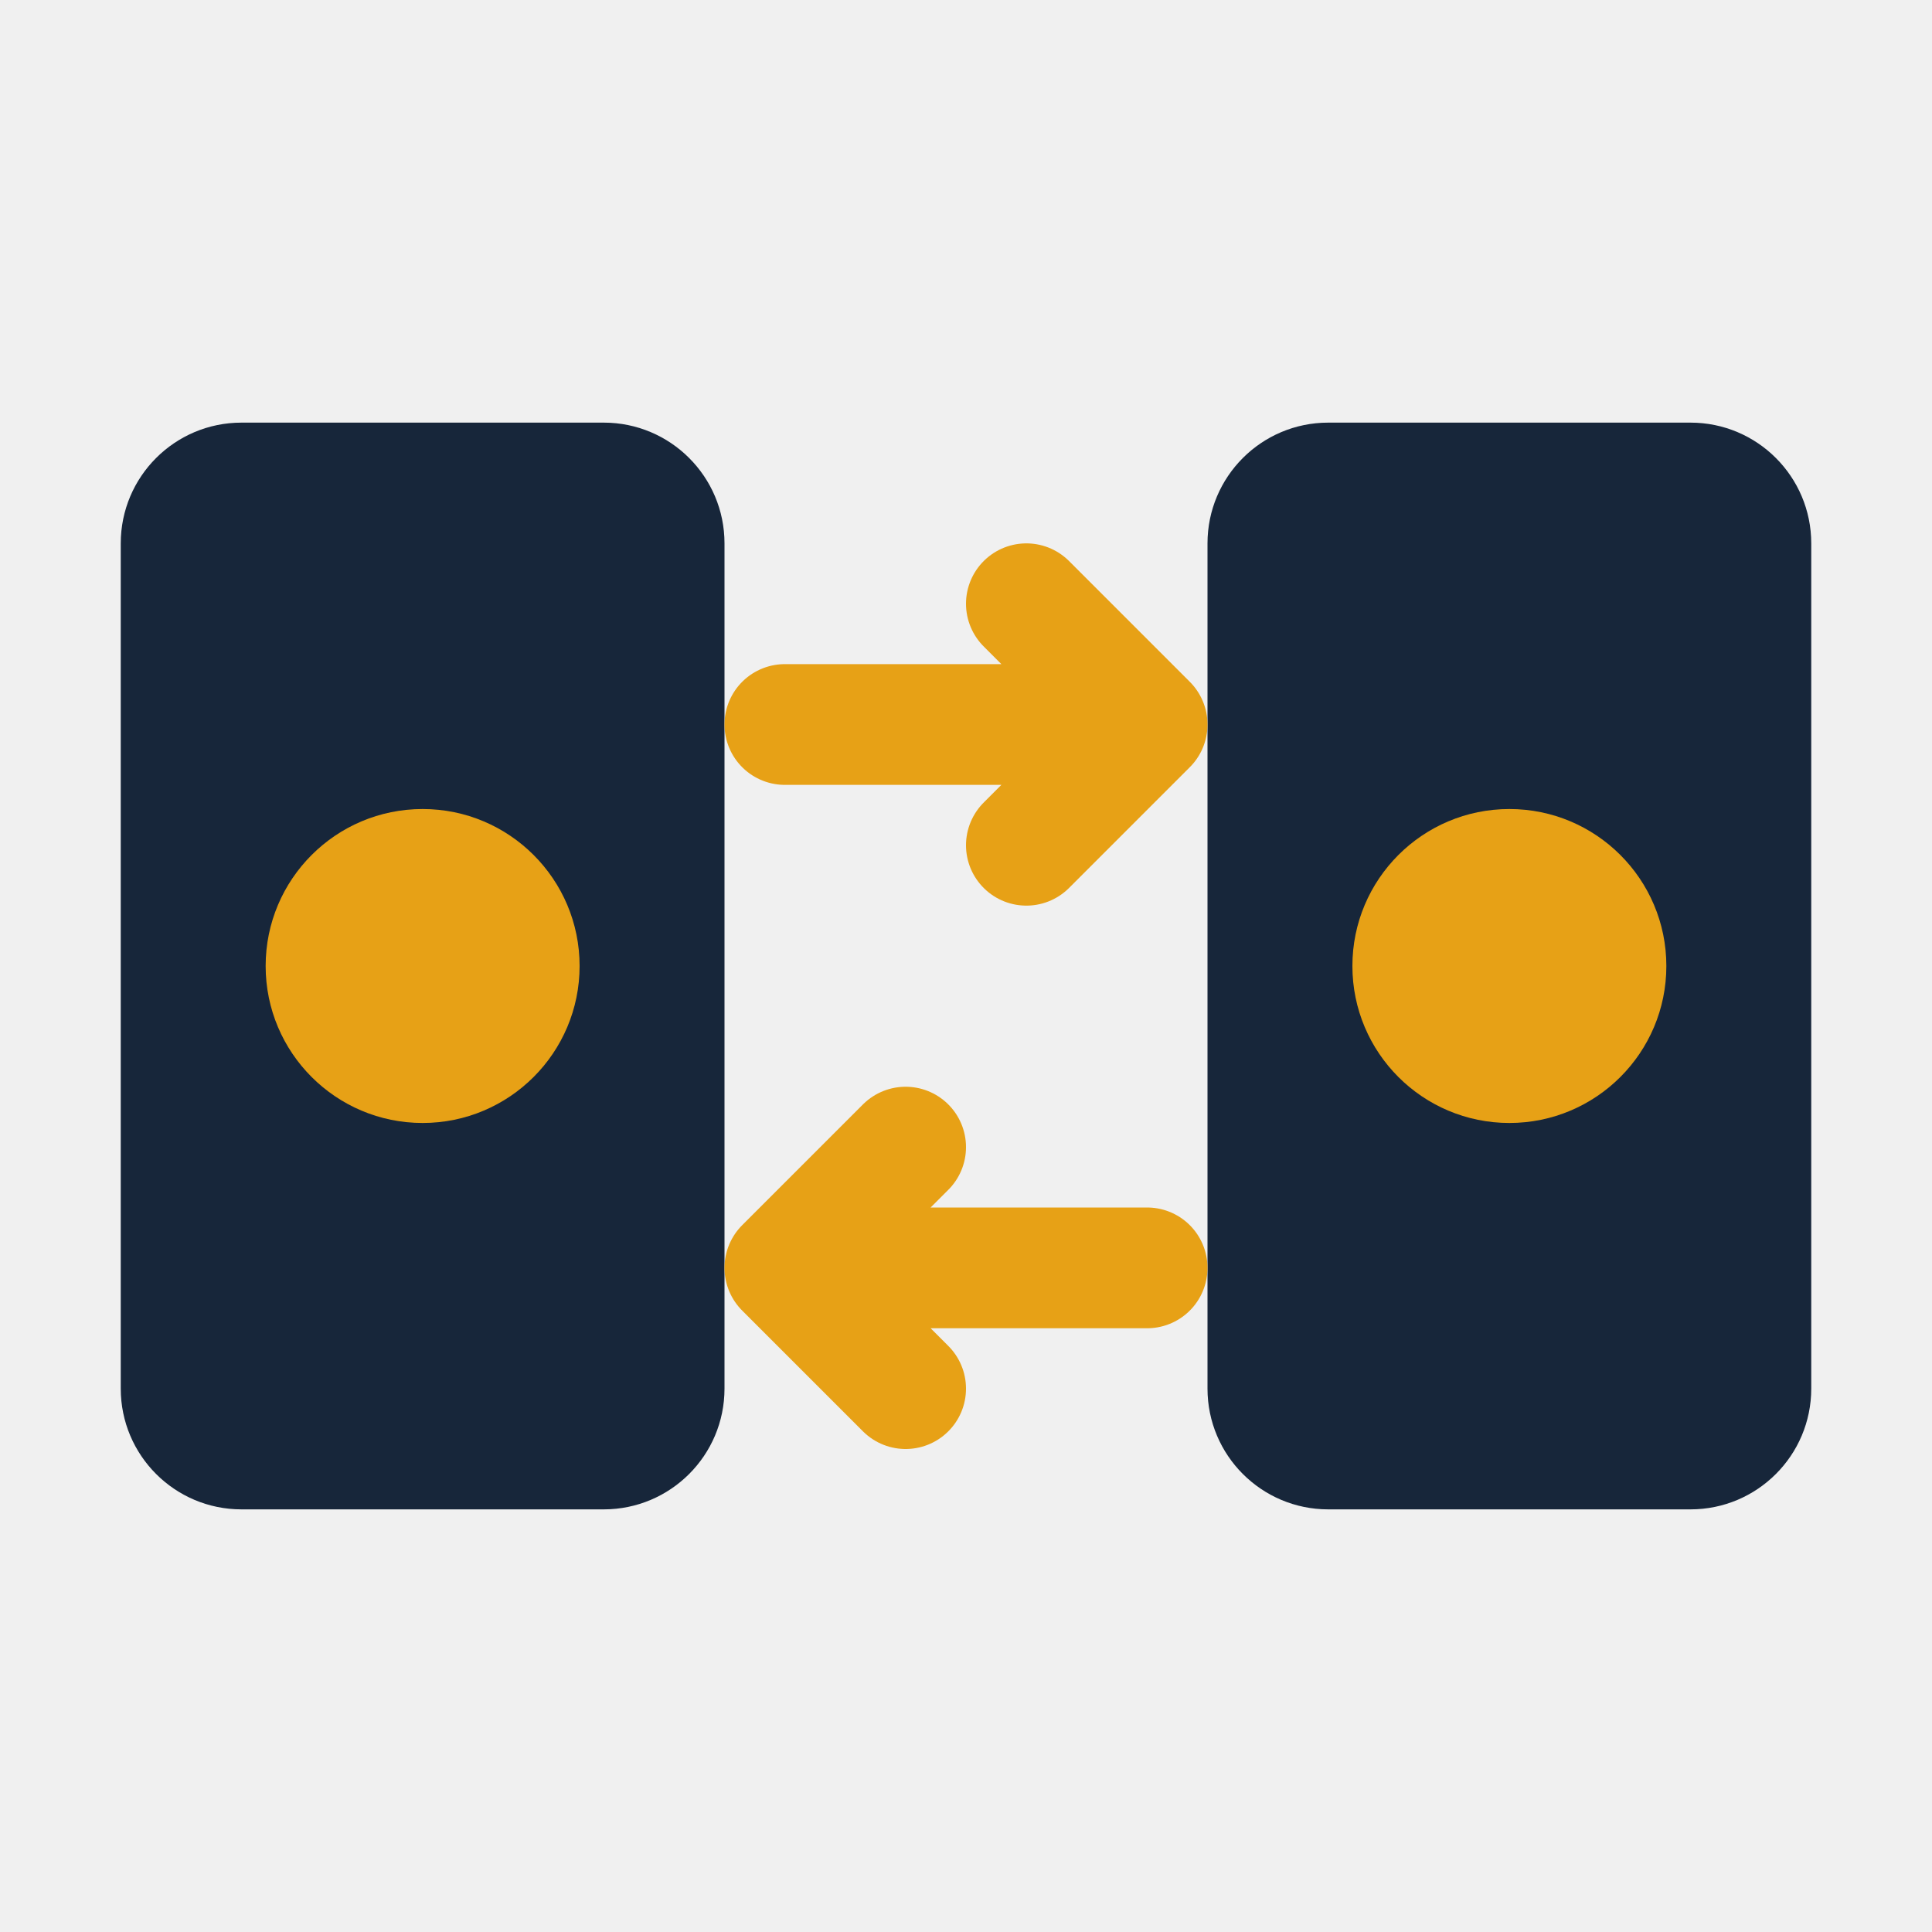
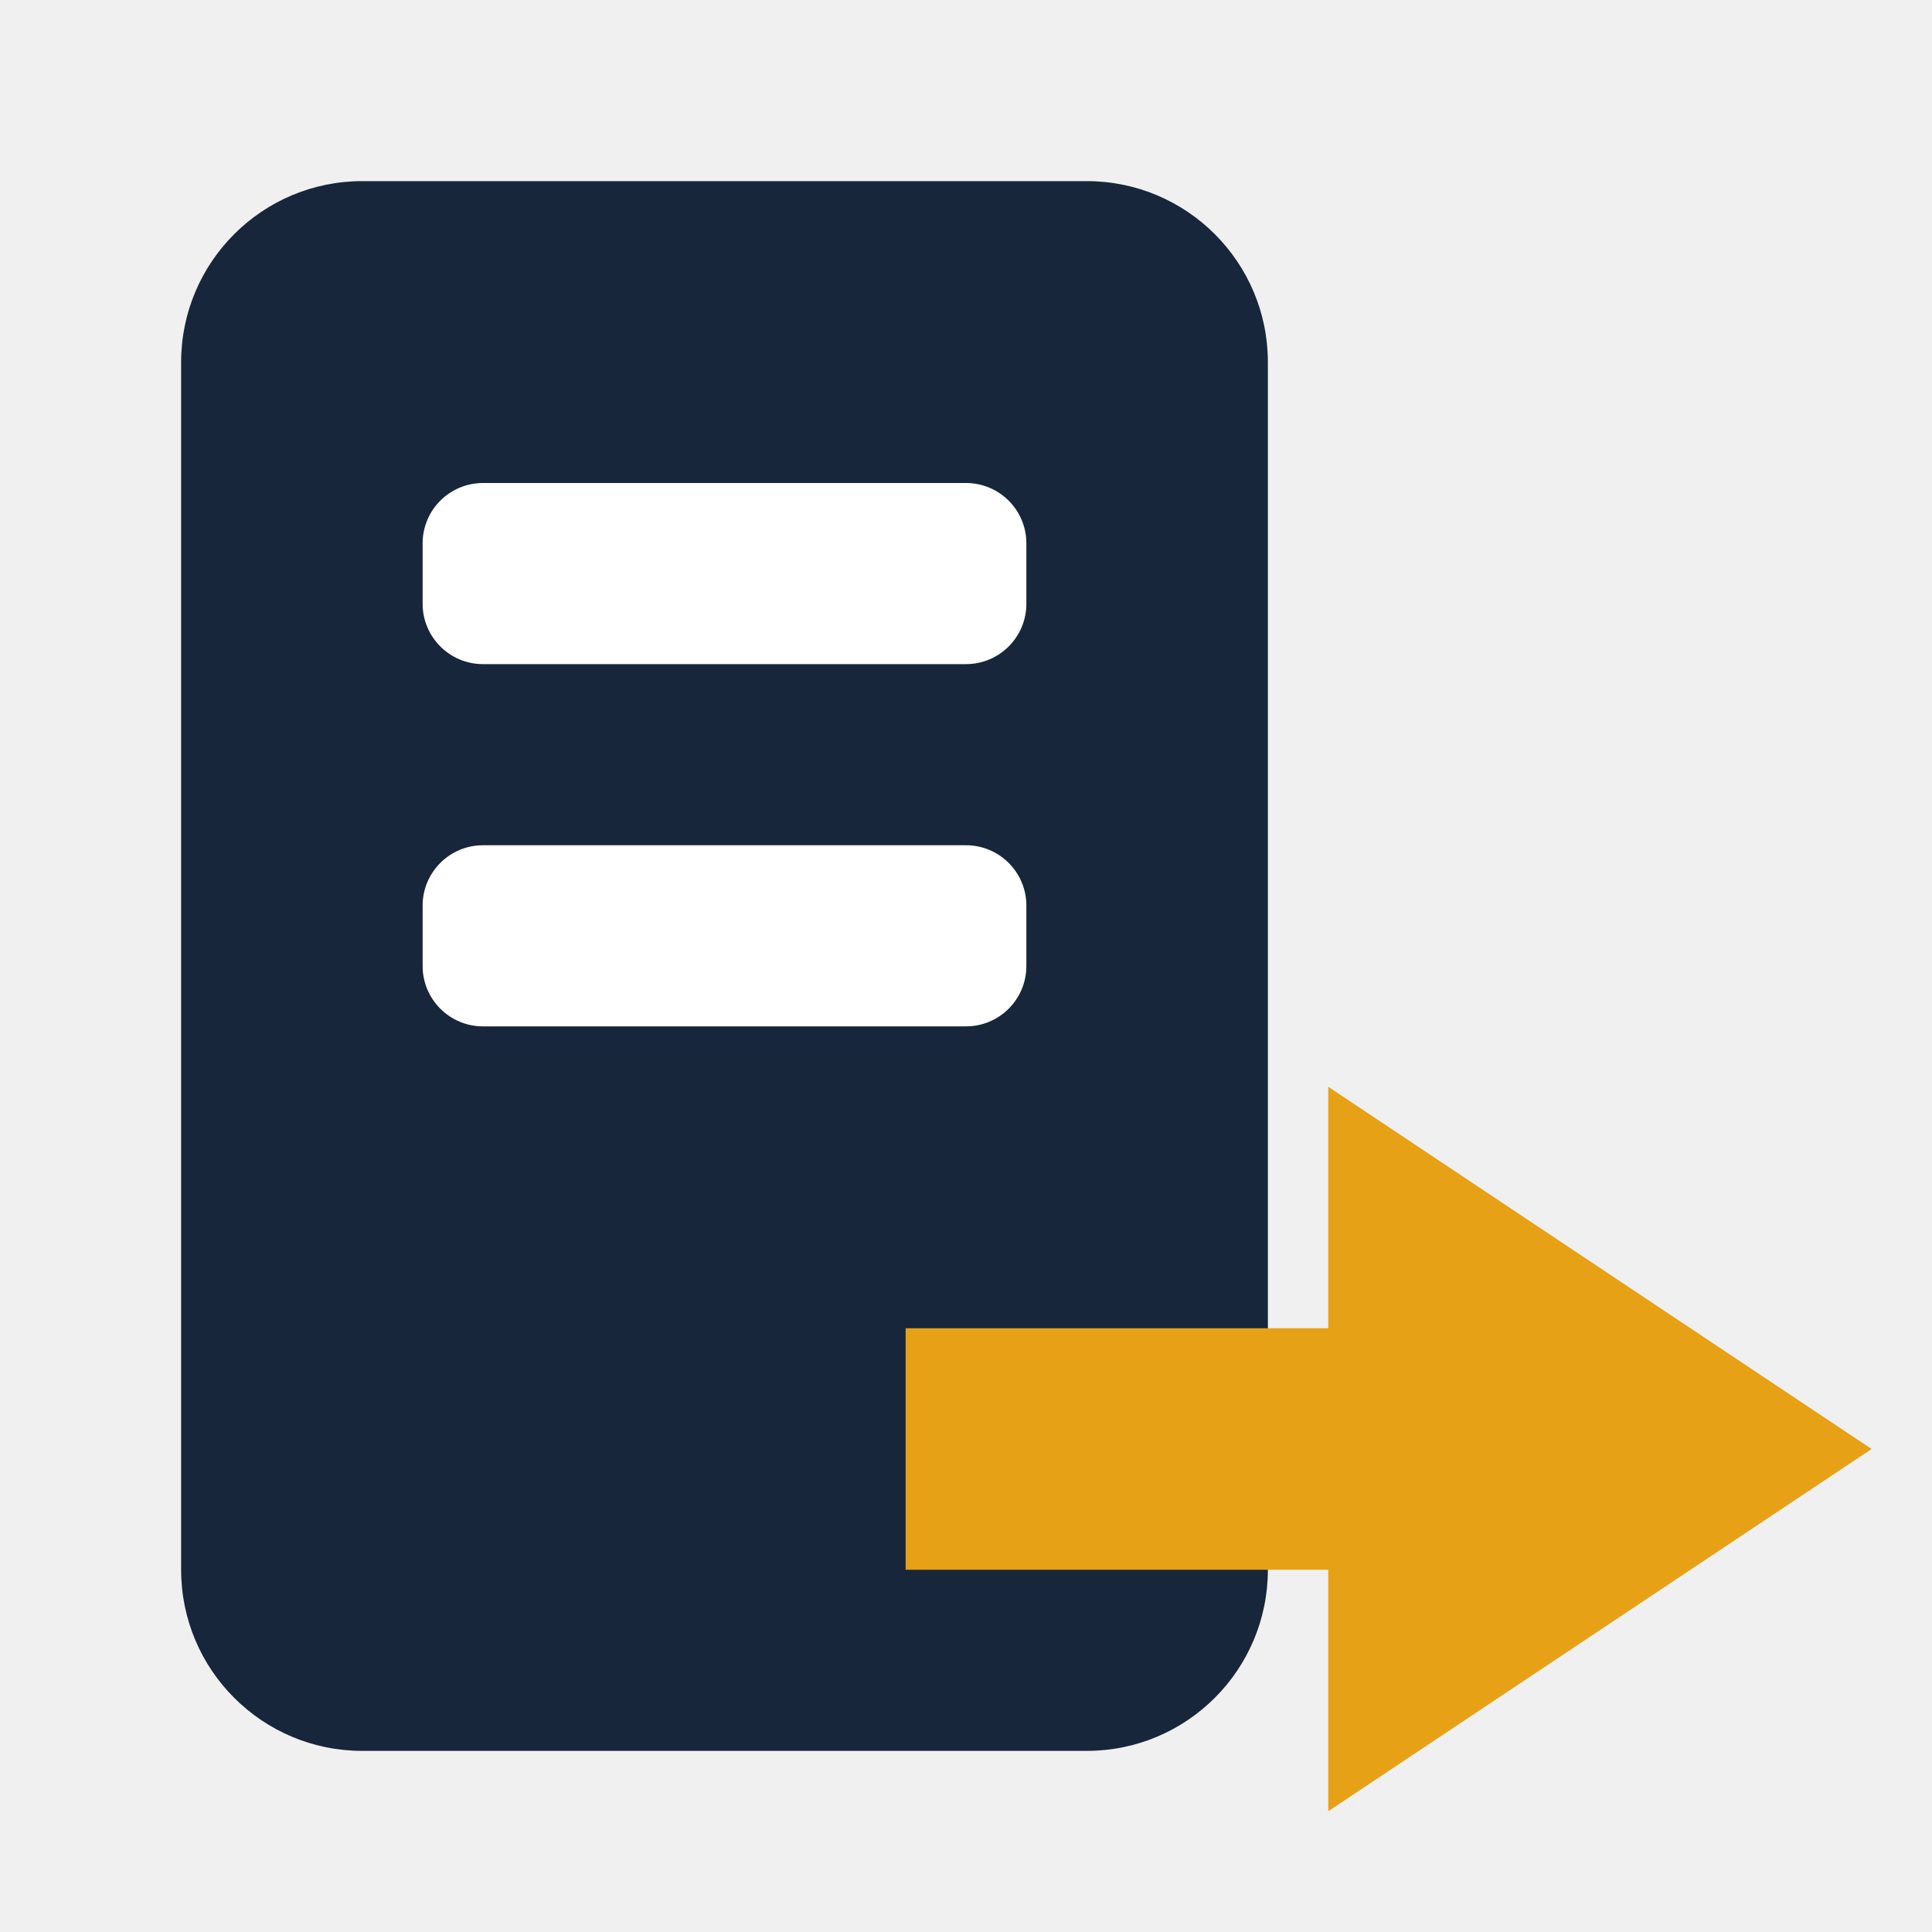
<svg xmlns="http://www.w3.org/2000/svg" viewBox="0 0 32 32" width="32" height="32">
-   <rect x="2" y="7" width="10" height="18" rx="2" fill="#17263a" />
-   <rect x="20" y="7" width="10" height="18" rx="2" fill="#17263a" />
-   <circle cx="7" cy="16" r="2.6" fill="#e7a116" />
-   <circle cx="25" cy="16" r="2.6" fill="#e7a116" />
-   <path d="M13 12h6l-2-2m2 2-2 2M19 21h-6l2-2m-2 2 2 2" fill="none" stroke="#e7a116" stroke-width="2" stroke-linecap="round" stroke-linejoin="round" />
+   <g fill="#17263a">
+     <rect x="3" y="3" width="18" height="26" rx="3" />
+     <g fill="white">
+       <rect x="7" y="8" width="10" height="3" rx="1" />
+       <rect x="7" y="14" width="10" height="3" rx="1" />
+     </g>
+     <g fill="#e7a116">
+       <path d="m22 18 9 6-9 6v-4h-7v-4h7z" />
+     </g>
+   </g>
</svg>
